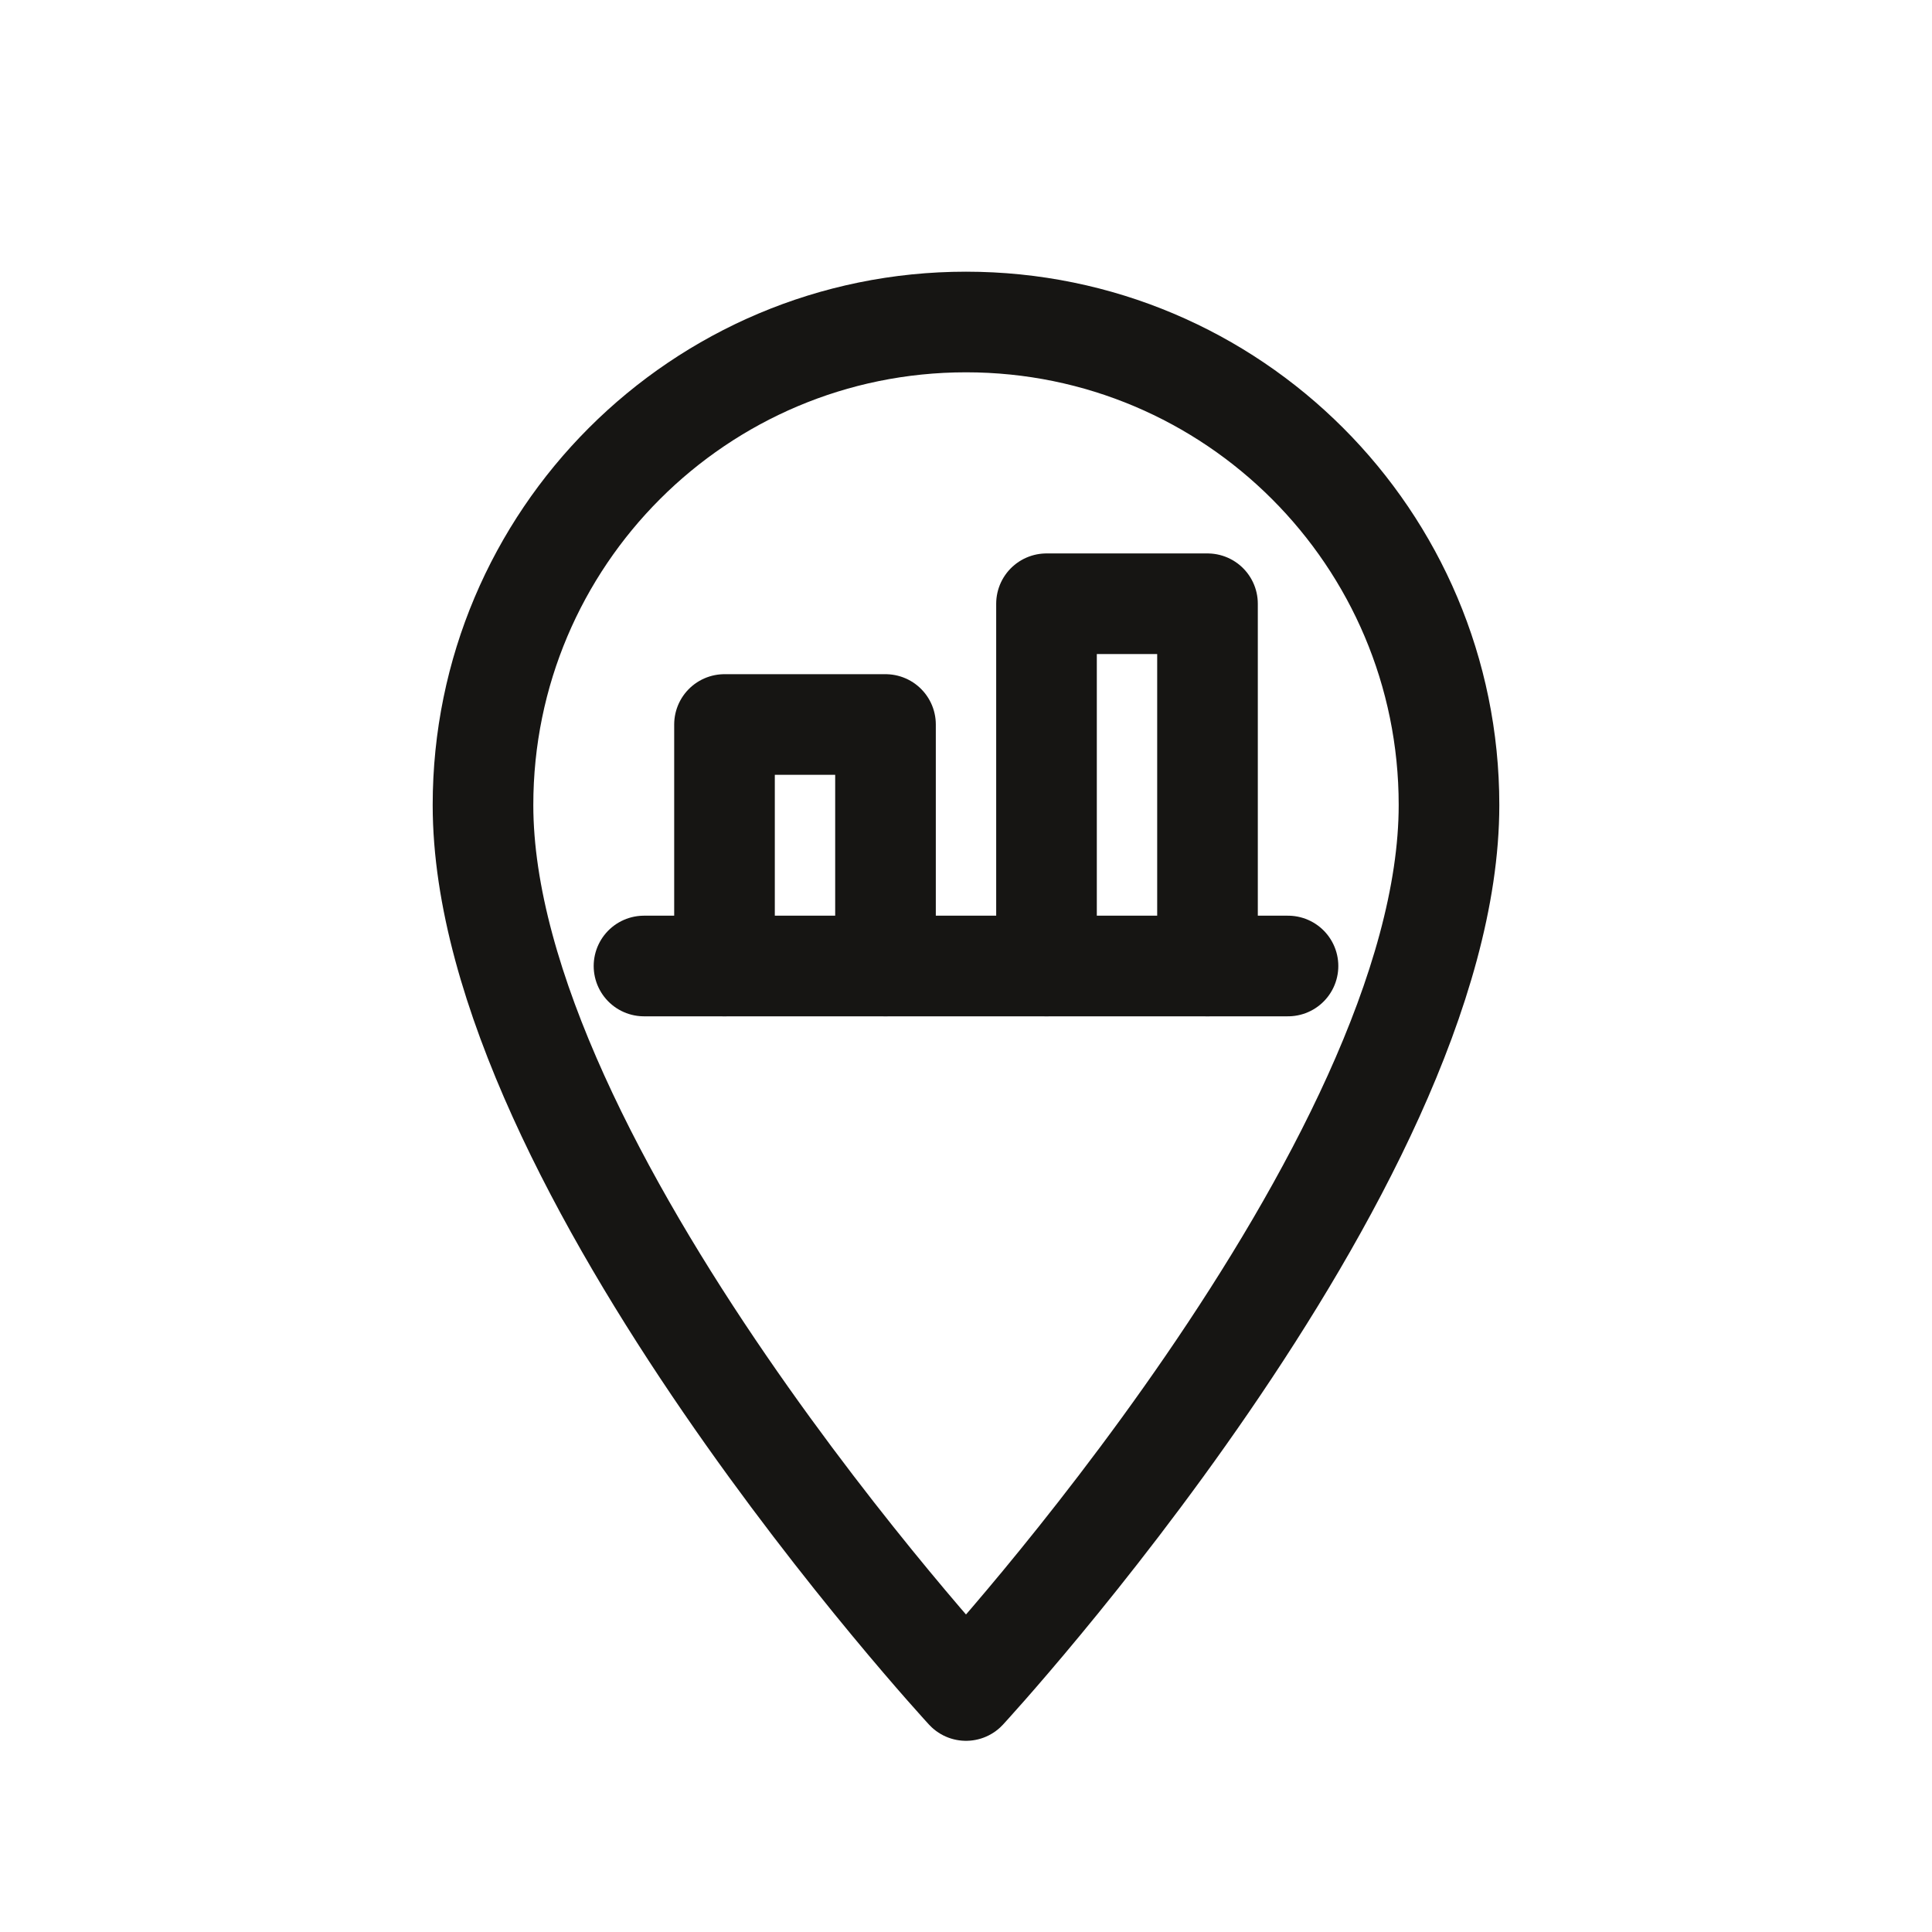
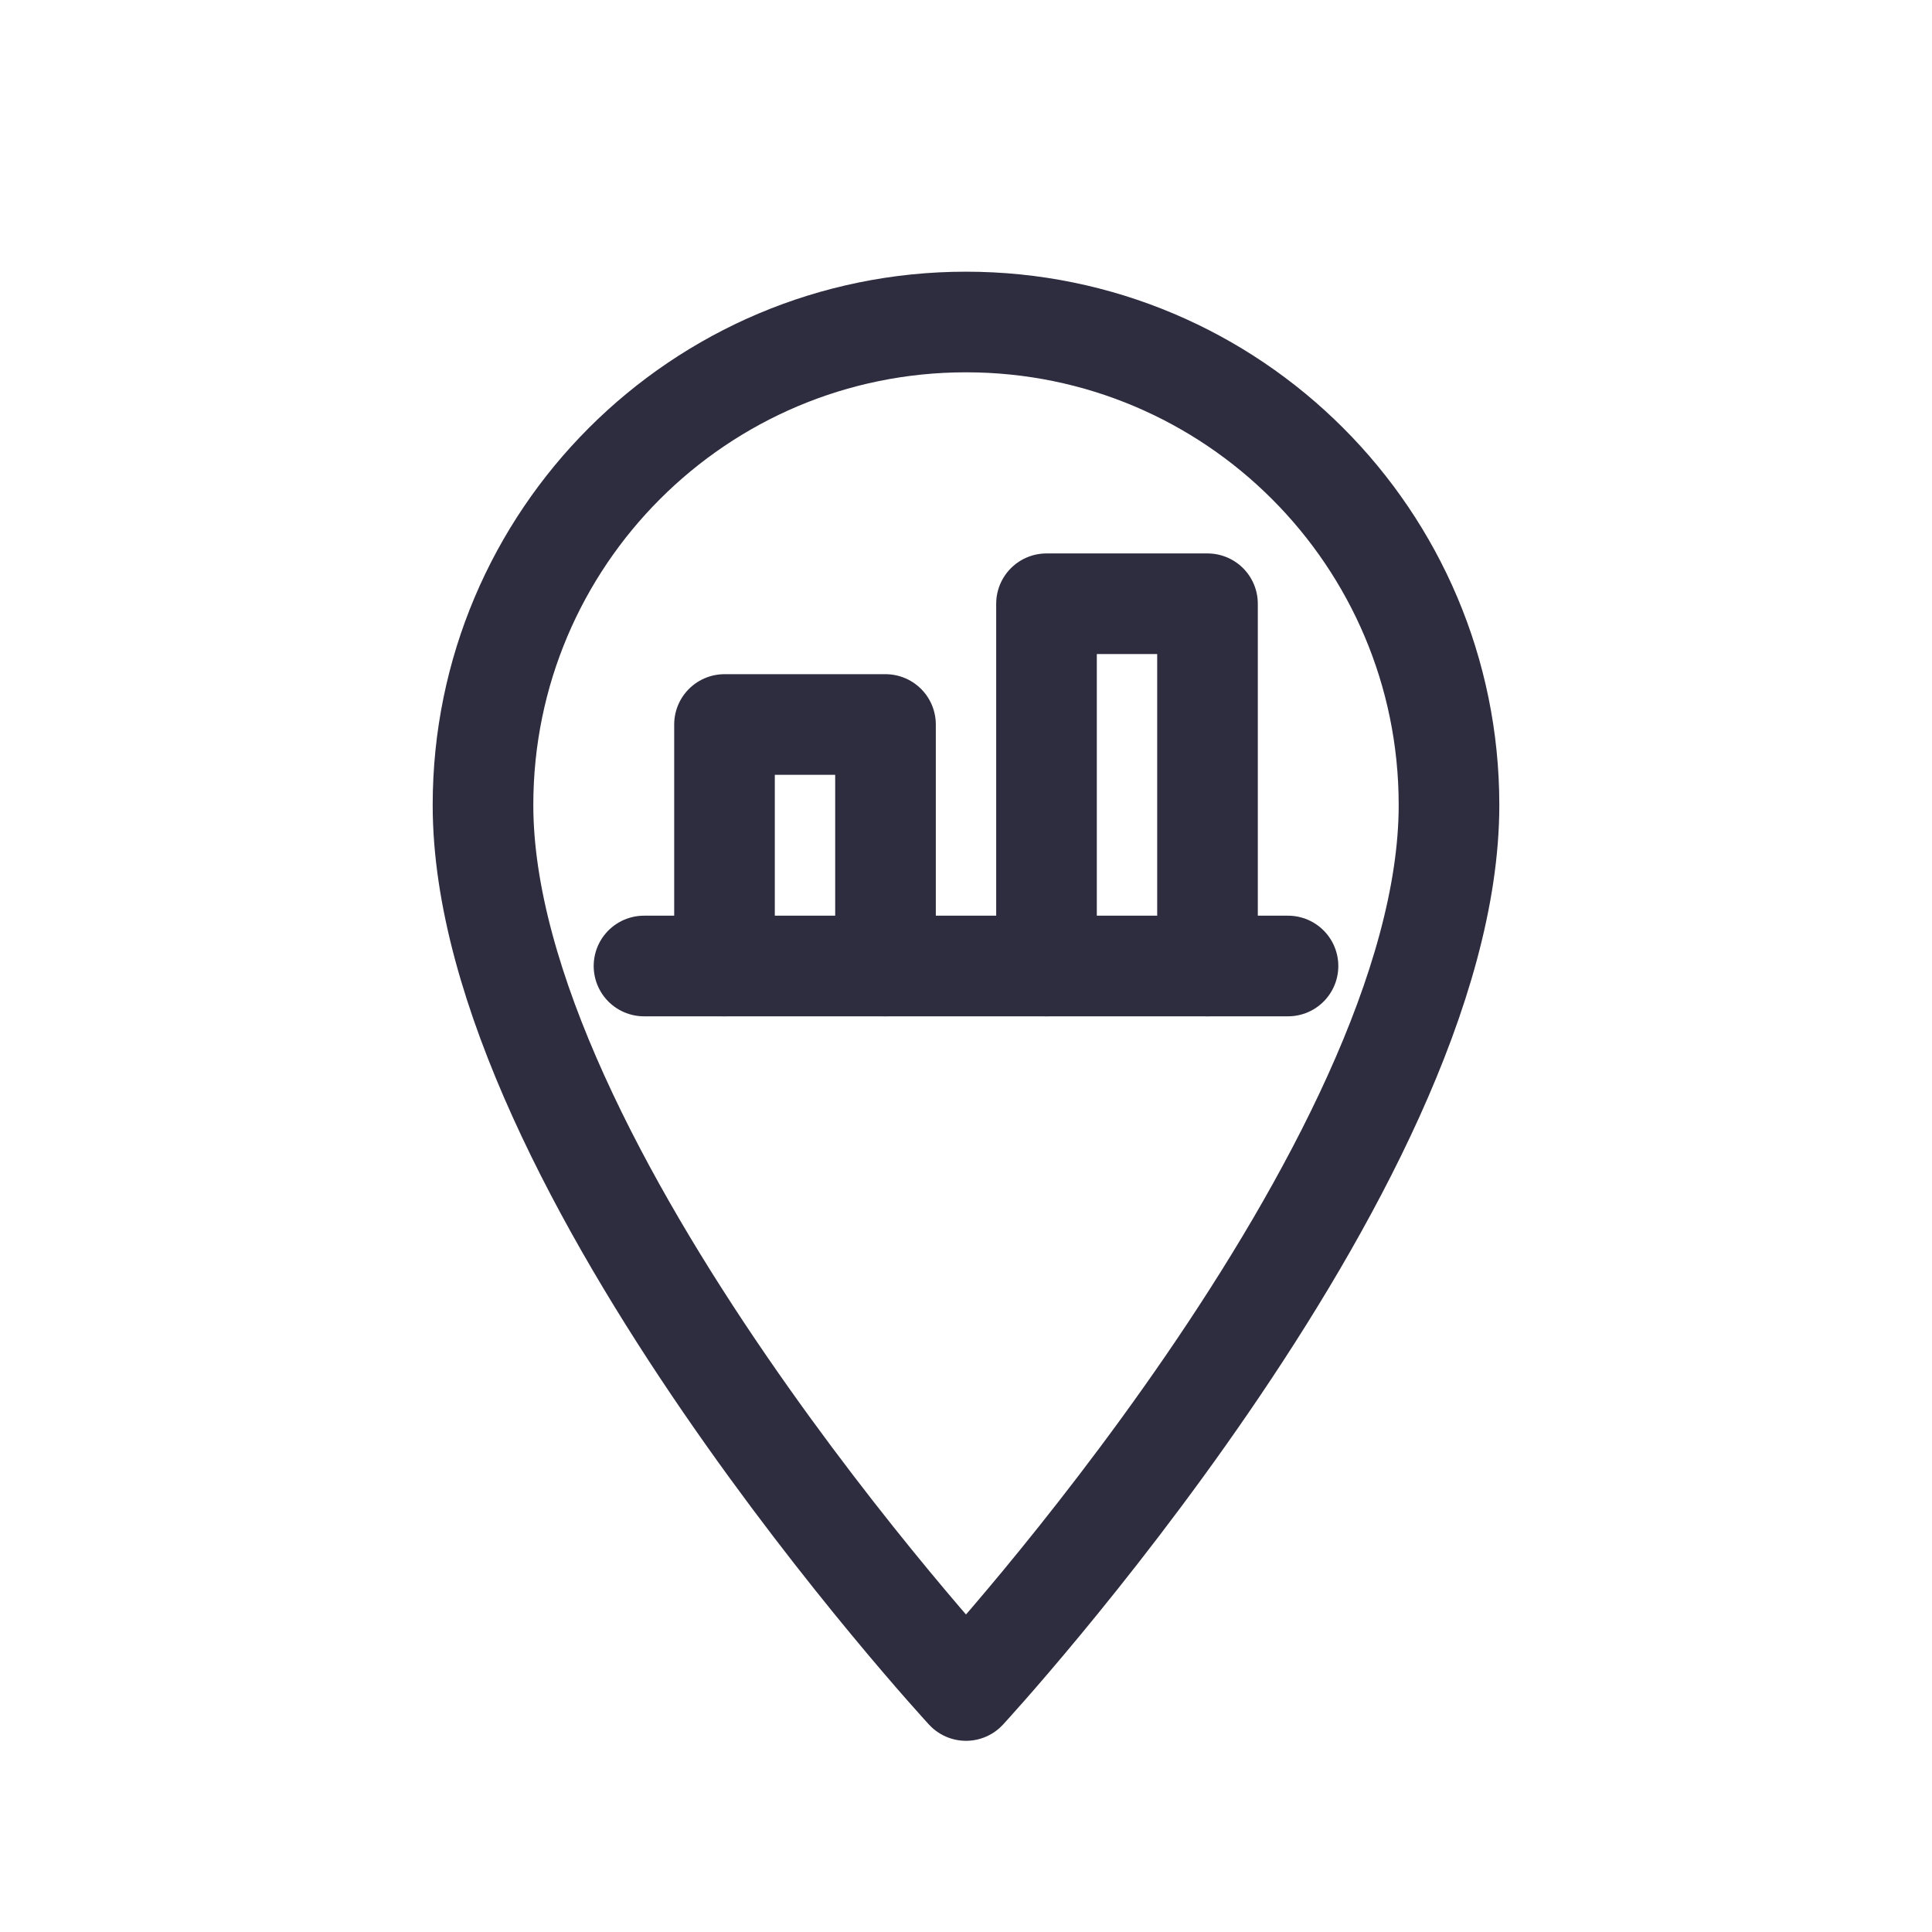
- <svg xmlns="http://www.w3.org/2000/svg" width="24" height="24" viewBox="0 0 24 24" fill="none" stroke="#161513" stroke-width="1.25" stroke-linecap="round" stroke-linejoin="round">
+ <svg xmlns="http://www.w3.org/2000/svg" width="24" height="24" viewBox="0 0 24 24" fill="none" stroke="#2E2C3F" stroke-width="1.25" stroke-linecap="round" stroke-linejoin="round">
  <path d="M12,21 C12,21 6,14.5 6,10 a6,6 0 0 1 12,0 C18,14.5 12,21 12,21 Z" />
  <polyline points="9,12 9,9 11,9 11,12" />
  <polyline points="13,12 13,7.5 15,7.5 15,12" />
  <line x1="8" y1="12" x2="16" y2="12" />
</svg>
